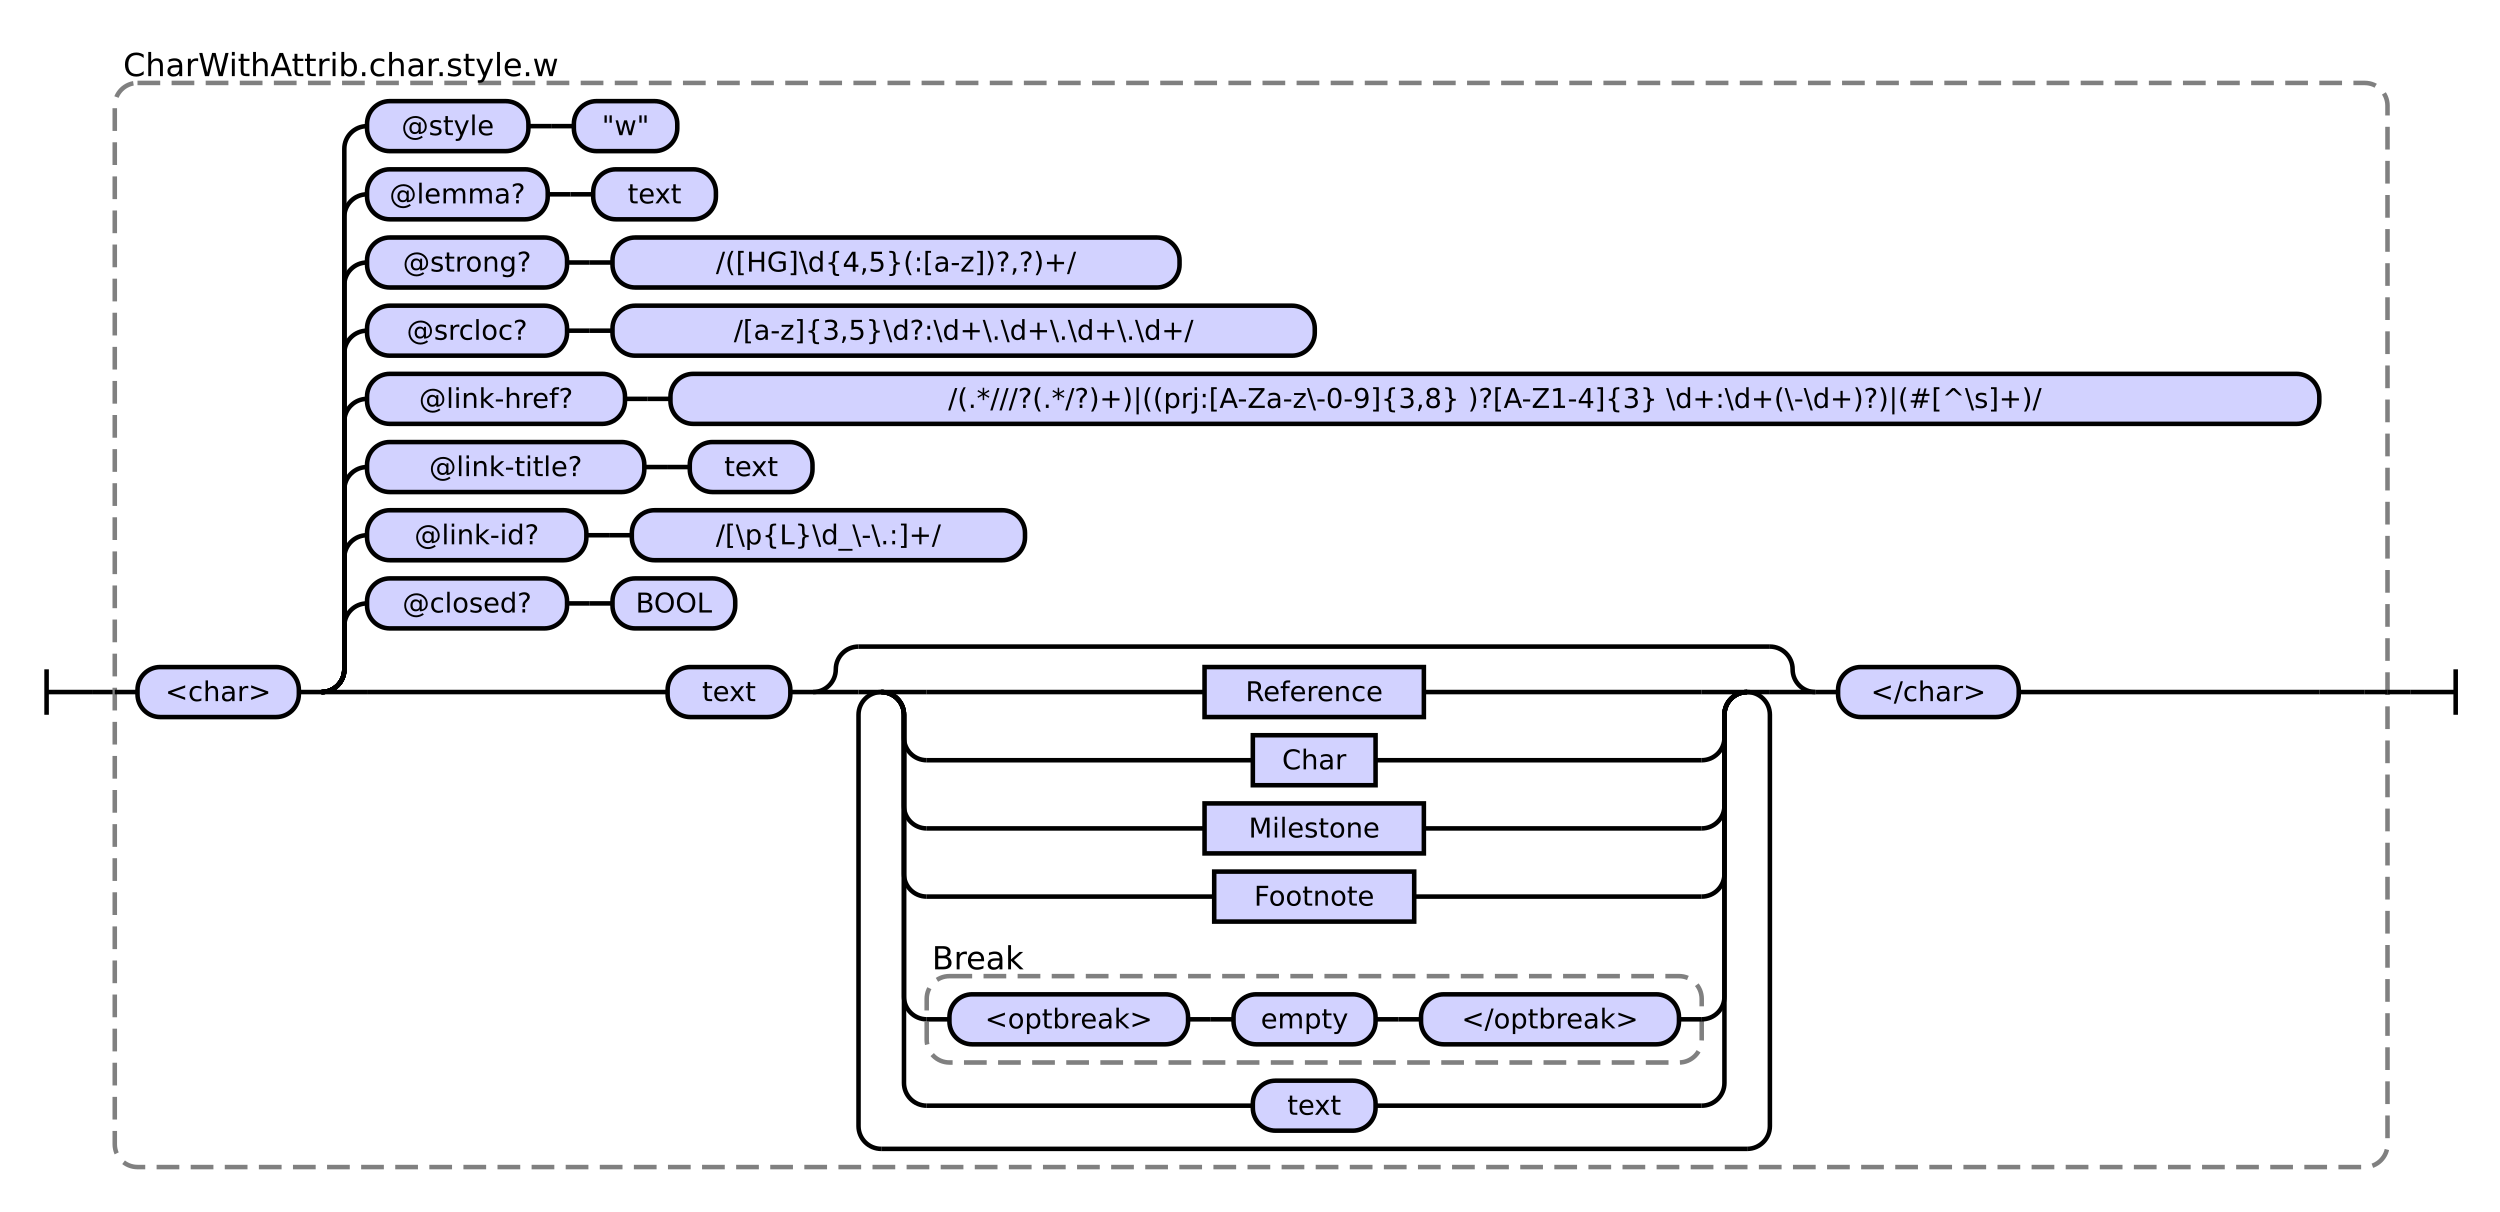
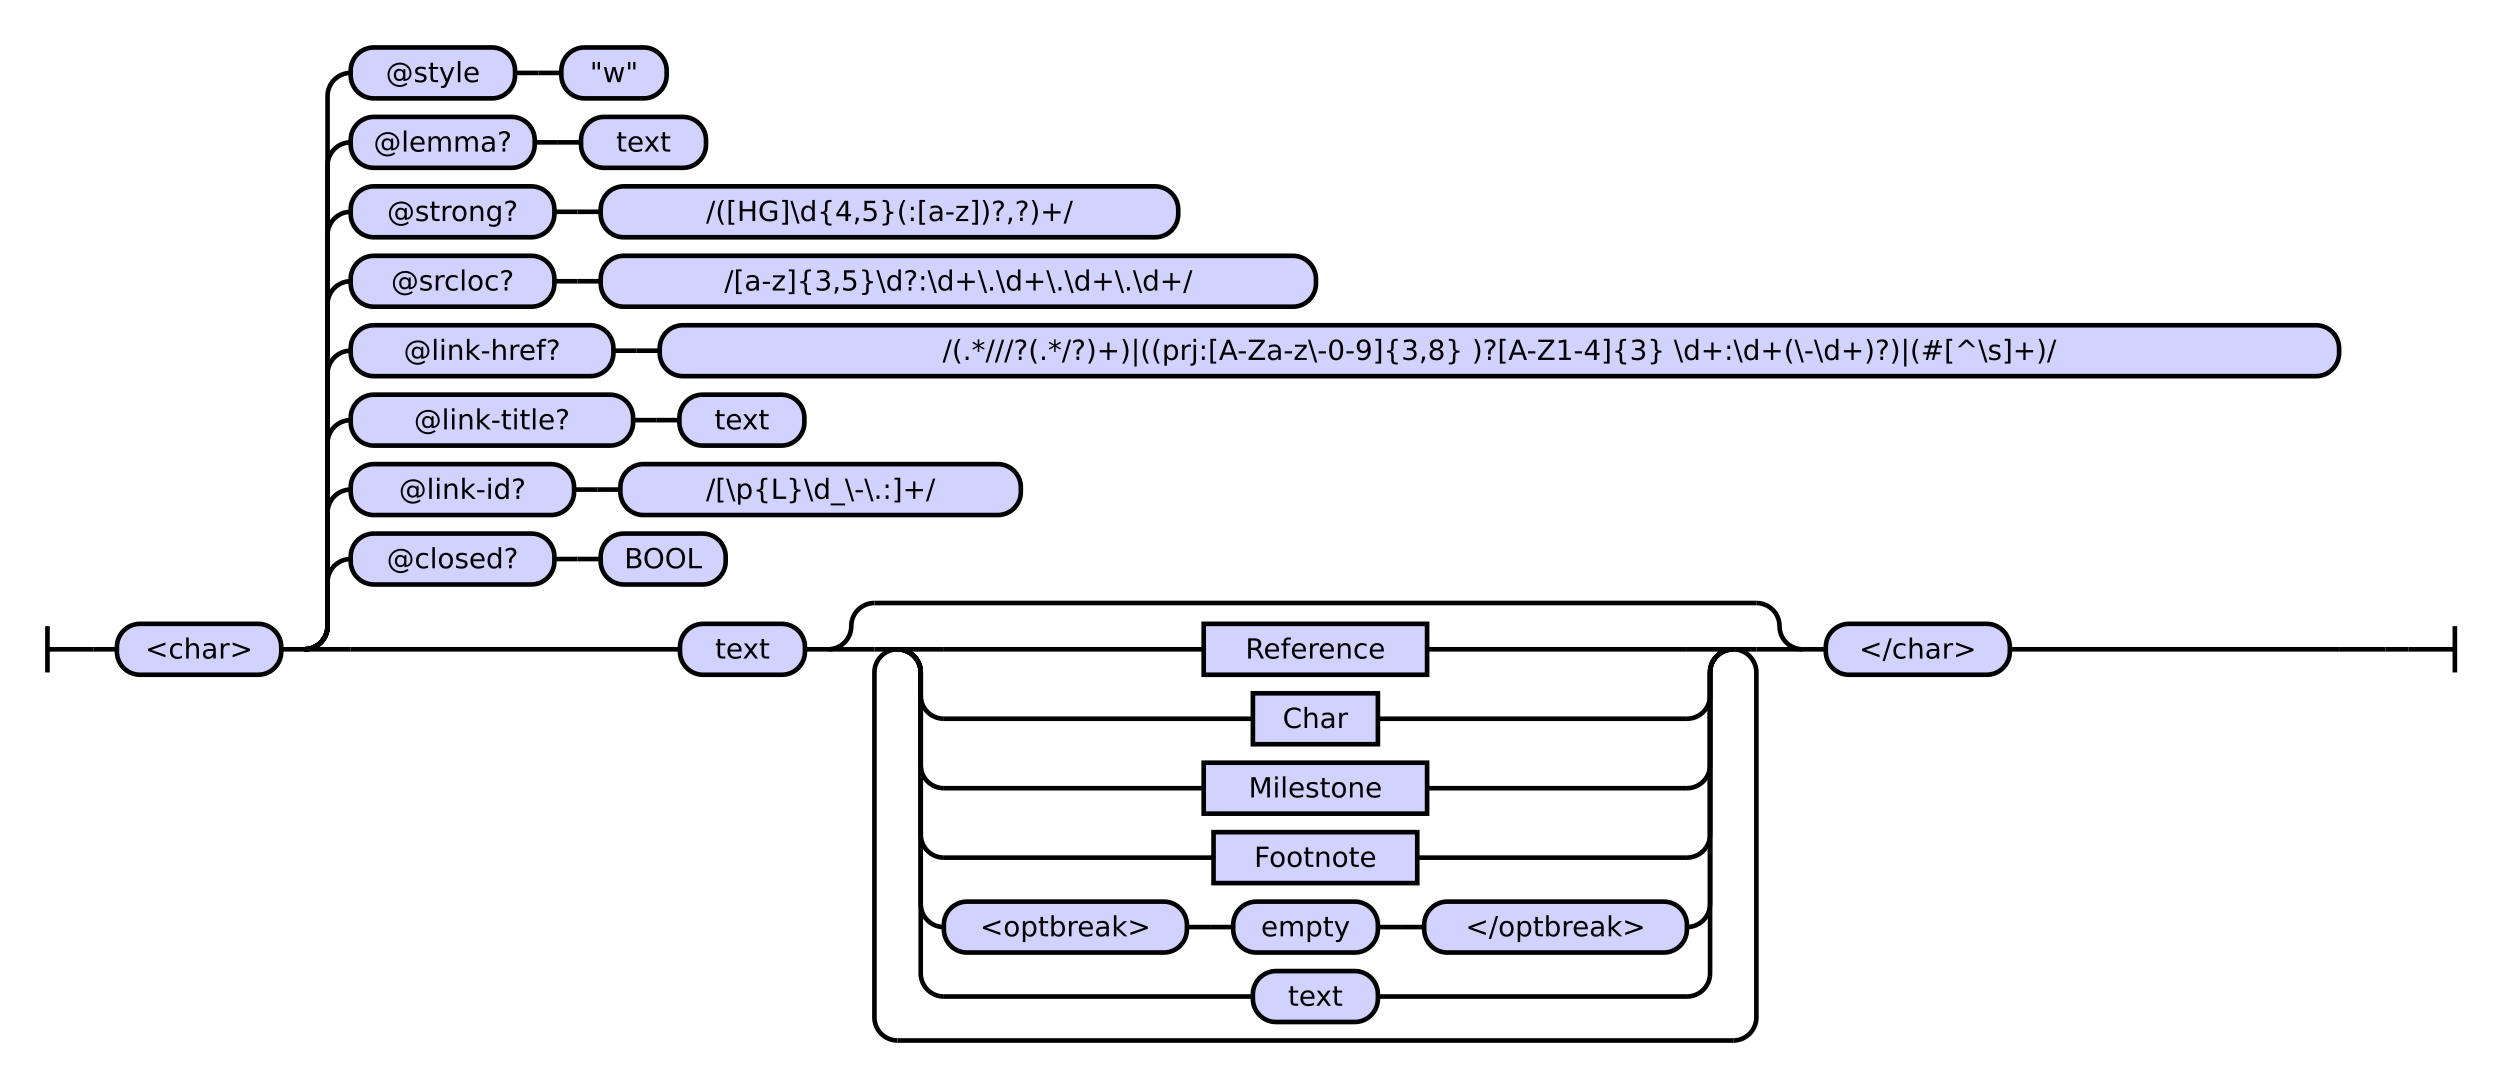
- <svg xmlns="http://www.w3.org/2000/svg" class="railroad-diagram" height="533" viewBox="0 0 1100.0 533" width="1100.0">
+ <svg xmlns="http://www.w3.org/2000/svg" class="railroad-diagram" height="469" viewBox="0 0 1080.0 469" width="1080.0">
  <g transform="translate(.5 .5)">
    <style>/*  */
    svg.railroad-diagram {
        background-color:hsl(30,20%,95%);
    }
    svg.railroad-diagram path {
        stroke-width: 2;
        stroke: black;
        fill: none;
    }
    svg.railroad-diagram text {
        font-size: 12px;
        text-anchor: middle;
        font-family: DejaVu Sans;
    }
    svg.railroad-diagram text.label {
        text-anchor:start;
    }
    svg.railroad-diagram text.comment {
        font-family: DejaVu Sans;
        font-size: 14px;
    }
    svg.railroad-diagram rect{
        stroke-width: 2;
        stroke:black;
        fill: rgb(210, 210, 255);
    }
    svg.railroad-diagram rect.group-box {
        stroke: gray;
        stroke-dasharray: 10 5;
        fill: none;
    }
    .terminal {
        font-family: DejaVu Sans;
    }

/*  */
</style>
    <g>
-       <path d="M 20 294 v 20 m 0 -10 h 20" />
+       <path d="M 20 270 v 20 m 0 -10 h 20" />
    </g>
-     <path d="M 40 304 h 10" />
+     <path d="M 40 280 h 10" />
    <g>
-       <path d="M 50 304 h 0.0" />
-       <path d="M 1050.0 304 h 0.0" />
-       <rect class="group-box" height="477" rx="10" ry="10" width="1000.0" x="50.0" y="36" />
+       <path d="M 50 280 h 0.0" />
+       <path d="M 1030.0 280 h 0.0" />
+       <g class="terminal ">
+         <path d="M 50.0 280 h 0.0" />
+         <path d="M 121.0 280 h 0.0" />
+         <rect height="22" rx="10" ry="10" width="71.0" x="50.0" y="269" />
+         <text x="85.5" y="284">&lt;char&gt;</text>
+       </g>
+       <path d="M 121.0 280 h 10" />
      <g>
-         <path d="M 50.0 304 h 10.0" />
-         <path d="M 1040.0 304 h 10.0" />
-         <g class="terminal ">
-           <path d="M 60.0 304 h 0.0" />
-           <path d="M 131.0 304 h 0.0" />
-           <rect height="22" rx="10" ry="10" width="71.0" x="60.0" y="293" />
-           <text x="95.5" y="308">&lt;char&gt;</text>
-         </g>
-         <path d="M 131.0 304 h 10" />
-         <g>
-           <path d="M 141.0 304 h 0.0" />
-           <path d="M 1040.0 304 h 0.0" />
-           <path d="M 141.0 304 a 10 10 0 0 0 10 -10 v -19 a 10 10 0 0 1 10 -10" />
+         <path d="M 131.0 280 h 0.0" />
+         <path d="M 1030.0 280 h 0.0" />
+         <path d="M 131.0 280 a 10 10 0 0 0 10 -10 v -19 a 10 10 0 0 1 10 -10" />
+         <g>
+           <path d="M 151.0 241 h 0.0" />
+           <path d="M 313.0 241 h 0.0" />
+           <g class="terminal ">
+             <path d="M 151.0 241 h 0.0" />
+             <path d="M 239.0 241 h 0.0" />
+             <rect height="22" rx="10" ry="10" width="88.0" x="151.0" y="230" />
+             <text x="195.0" y="245">@closed?</text>
+           </g>
+           <path d="M 239.0 241 h 10" />
+           <path d="M 249.0 241 h 10" />
+           <g class="terminal ">
+             <path d="M 259.0 241 h 0.0" />
+             <path d="M 313.0 241 h 0.0" />
+             <rect height="22" rx="10" ry="10" width="54.0" x="259.0" y="230" />
+             <text x="286.0" y="245">BOOL</text>
+           </g>
+         </g>
+         <path d="M 131.0 280 a 10 10 0 0 0 10 -10 v -49 a 10 10 0 0 1 10 -10" />
+         <g>
+           <path d="M 151.0 211 h 0.0" />
+           <path d="M 440.5 211 h 0.0" />
+           <g class="terminal ">
+             <path d="M 151.0 211 h 0.0" />
+             <path d="M 247.5 211 h 0.0" />
+             <rect height="22" rx="10" ry="10" width="96.5" x="151.0" y="200" />
+             <text x="199.25" y="215">@link-id?</text>
+           </g>
+           <path d="M 247.5 211 h 10" />
+           <path d="M 257.5 211 h 10" />
+           <g class="terminal ">
+             <path d="M 267.5 211 h 0.0" />
+             <path d="M 440.5 211 h 0.0" />
+             <rect height="22" rx="10" ry="10" width="173.0" x="267.5" y="200" />
+             <text x="354.0" y="215">/[\p{L}\d_\-\.:]+/</text>
+           </g>
+         </g>
+         <path d="M 131.0 280 a 10 10 0 0 0 10 -10 v -79 a 10 10 0 0 1 10 -10" />
+         <g>
+           <path d="M 151.0 181 h 0.0" />
+           <path d="M 347.0 181 h 0.0" />
+           <g class="terminal ">
+             <path d="M 151.0 181 h 0.0" />
+             <path d="M 273.0 181 h 0.0" />
+             <rect height="22" rx="10" ry="10" width="122.0" x="151.0" y="170" />
+             <text x="212.0" y="185">@link-title?</text>
+           </g>
+           <path d="M 273.0 181 h 10" />
+           <path d="M 283.0 181 h 10" />
+           <g class="terminal ">
+             <path d="M 293.0 181 h 0.0" />
+             <path d="M 347.0 181 h 0.0" />
+             <rect height="22" rx="10" ry="10" width="54.0" x="293.0" y="170" />
+             <text x="320.0" y="185">text</text>
+           </g>
+         </g>
+         <path d="M 131.0 280 a 10 10 0 0 0 10 -10 v -109 a 10 10 0 0 1 10 -10" />
+         <g>
+           <path d="M 151.0 151 h 0.0" />
+           <path d="M 1010.0 151 h 0.0" />
+           <g class="terminal ">
+             <path d="M 151.0 151 h 0.0" />
+             <path d="M 264.5 151 h 0.0" />
+             <rect height="22" rx="10" ry="10" width="113.5" x="151.0" y="140" />
+             <text x="207.75" y="155">@link-href?</text>
+           </g>
+           <path d="M 264.5 151 h 10" />
+           <path d="M 274.5 151 h 10" />
+           <g class="terminal ">
+             <path d="M 284.5 151 h 0.0" />
+             <path d="M 1010.0 151 h 0.0" />
+             <rect height="22" rx="10" ry="10" width="725.5" x="284.5" y="140" />
+             <text x="647.25" y="155">/(.*///?(.*/?)+)|((prj:[A-Za-z\-0-9]{3,8} )?[A-Z1-4]{3} \d+:\d+(\-\d+)?)|(#[^\s]+)/</text>
+           </g>
+         </g>
+         <path d="M 131.0 280 a 10 10 0 0 0 10 -10 v -139 a 10 10 0 0 1 10 -10" />
+         <g>
+           <path d="M 151.0 121 h 0.0" />
+           <path d="M 568.0 121 h 0.0" />
+           <g class="terminal ">
+             <path d="M 151.0 121 h 0.0" />
+             <path d="M 239.0 121 h 0.0" />
+             <rect height="22" rx="10" ry="10" width="88.0" x="151.0" y="110" />
+             <text x="195.0" y="125">@srcloc?</text>
+           </g>
+           <path d="M 239.0 121 h 10" />
+           <path d="M 249.0 121 h 10" />
+           <g class="terminal ">
+             <path d="M 259.0 121 h 0.0" />
+             <path d="M 568.0 121 h 0.0" />
+             <rect height="22" rx="10" ry="10" width="309.0" x="259.0" y="110" />
+             <text x="413.5" y="125">/[a-z]{3,5}\d?:\d+\.\d+\.\d+\.\d+/</text>
+           </g>
+         </g>
+         <path d="M 131.0 280 a 10 10 0 0 0 10 -10 v -169 a 10 10 0 0 1 10 -10" />
+         <g>
+           <path d="M 151.0 91 h 0.0" />
+           <path d="M 508.5 91 h 0.0" />
+           <g class="terminal ">
+             <path d="M 151.0 91 h 0.0" />
+             <path d="M 239.0 91 h 0.0" />
+             <rect height="22" rx="10" ry="10" width="88.0" x="151.0" y="80" />
+             <text x="195.0" y="95">@strong?</text>
+           </g>
+           <path d="M 239.0 91 h 10" />
+           <path d="M 249.0 91 h 10" />
+           <g class="terminal ">
+             <path d="M 259.0 91 h 0.0" />
+             <path d="M 508.5 91 h 0.0" />
+             <rect height="22" rx="10" ry="10" width="249.5" x="259.0" y="80" />
+             <text x="383.75" y="95">/([HG]\d{4,5}(:[a-z])?,?)+/</text>
+           </g>
+         </g>
+         <path d="M 131.0 280 a 10 10 0 0 0 10 -10 v -199 a 10 10 0 0 1 10 -10" />
+         <g>
+           <path d="M 151.0 61 h 0.0" />
+           <path d="M 304.5 61 h 0.0" />
+           <g class="terminal ">
+             <path d="M 151.0 61 h 0.0" />
+             <path d="M 230.5 61 h 0.0" />
+             <rect height="22" rx="10" ry="10" width="79.5" x="151.0" y="50" />
+             <text x="190.75" y="65">@lemma?</text>
+           </g>
+           <path d="M 230.5 61 h 10" />
+           <path d="M 240.5 61 h 10" />
+           <g class="terminal ">
+             <path d="M 250.5 61 h 0.0" />
+             <path d="M 304.5 61 h 0.0" />
+             <rect height="22" rx="10" ry="10" width="54.0" x="250.5" y="50" />
+             <text x="277.5" y="65">text</text>
+           </g>
+         </g>
+         <path d="M 131.0 280 a 10 10 0 0 0 10 -10 v -229 a 10 10 0 0 1 10 -10" />
+         <g>
+           <path d="M 151.0 31 h 0.0" />
+           <path d="M 287.5 31 h 0.0" />
+           <g class="terminal ">
+             <path d="M 151.0 31 h 0.0" />
+             <path d="M 222.0 31 h 0.0" />
+             <rect height="22" rx="10" ry="10" width="71.0" x="151.0" y="20" />
+             <text x="186.5" y="35">@style</text>
+           </g>
+           <path d="M 222.0 31 h 10" />
+           <path d="M 232.0 31 h 10" />
+           <g class="terminal ">
+             <path d="M 242.0 31 h 0.0" />
+             <path d="M 287.5 31 h 0.0" />
+             <rect height="22" rx="10" ry="10" width="45.5" x="242.0" y="20" />
+             <text x="264.75" y="35">"w"</text>
+           </g>
+         </g>
+         <path d="M 131.0 280 h 20" />
+         <g>
+           <path d="M 151.0 280 h 142.25" />
+           <path d="M 867.75 280 h 142.25" />
+           <g class="terminal ">
+             <path d="M 293.25 280 h 0.0" />
+             <path d="M 347.25 280 h 0.0" />
+             <rect height="22" rx="10" ry="10" width="54.0" x="293.25" y="269" />
+             <text x="320.25" y="284">text</text>
+           </g>
+           <path d="M 347.25 280 h 10" />
          <g>
-             <path d="M 161.0 265 h 0.0" />
-             <path d="M 323.0 265 h 0.0" />
-             <g class="terminal ">
-               <path d="M 161.0 265 h 0.0" />
-               <path d="M 249.0 265 h 0.0" />
-               <rect height="22" rx="10" ry="10" width="88.0" x="161.0" y="254" />
-               <text x="205.0" y="269">@closed?</text>
+             <path d="M 357.25 280 h 0.0" />
+             <path d="M 778.25 280 h 0.0" />
+             <path d="M 357.25 280 a 10 10 0 0 0 10 -10 v 0 a 10 10 0 0 1 10 -10" />
+             <g>
+               <path d="M 377.25 260 h 381.0" />
            </g>
-             <path d="M 249.0 265 h 10" />
-             <path d="M 259.0 265 h 10" />
-             <g class="terminal ">
-               <path d="M 269.0 265 h 0.0" />
-               <path d="M 323.0 265 h 0.0" />
-               <rect height="22" rx="10" ry="10" width="54.0" x="269.0" y="254" />
-               <text x="296.0" y="269">BOOL</text>
-             </g>
-           </g>
-           <path d="M 141.0 304 a 10 10 0 0 0 10 -10 v -49 a 10 10 0 0 1 10 -10" />
-           <g>
-             <path d="M 161.0 235 h 0.0" />
-             <path d="M 450.5 235 h 0.0" />
-             <g class="terminal ">
-               <path d="M 161.0 235 h 0.0" />
-               <path d="M 257.5 235 h 0.0" />
-               <rect height="22" rx="10" ry="10" width="96.5" x="161.0" y="224" />
-               <text x="209.25" y="239">@link-id?</text>
-             </g>
-             <path d="M 257.5 235 h 10" />
-             <path d="M 267.5 235 h 10" />
-             <g class="terminal ">
-               <path d="M 277.5 235 h 0.0" />
-               <path d="M 450.5 235 h 0.0" />
-               <rect height="22" rx="10" ry="10" width="173.0" x="277.5" y="224" />
-               <text x="364.0" y="239">/[\p{L}\d_\-\.:]+/</text>
-             </g>
-           </g>
-           <path d="M 141.0 304 a 10 10 0 0 0 10 -10 v -79 a 10 10 0 0 1 10 -10" />
-           <g>
-             <path d="M 161.0 205 h 0.0" />
-             <path d="M 357.0 205 h 0.0" />
-             <g class="terminal ">
-               <path d="M 161.0 205 h 0.0" />
-               <path d="M 283.0 205 h 0.0" />
-               <rect height="22" rx="10" ry="10" width="122.0" x="161.0" y="194" />
-               <text x="222.0" y="209">@link-title?</text>
-             </g>
-             <path d="M 283.0 205 h 10" />
-             <path d="M 293.0 205 h 10" />
-             <g class="terminal ">
-               <path d="M 303.0 205 h 0.0" />
-               <path d="M 357.0 205 h 0.0" />
-               <rect height="22" rx="10" ry="10" width="54.0" x="303.0" y="194" />
-               <text x="330.0" y="209">text</text>
-             </g>
-           </g>
-           <path d="M 141.0 304 a 10 10 0 0 0 10 -10 v -109 a 10 10 0 0 1 10 -10" />
-           <g>
-             <path d="M 161.0 175 h 0.0" />
-             <path d="M 1020.0 175 h 0.0" />
-             <g class="terminal ">
-               <path d="M 161.0 175 h 0.0" />
-               <path d="M 274.5 175 h 0.0" />
-               <rect height="22" rx="10" ry="10" width="113.5" x="161.0" y="164" />
-               <text x="217.75" y="179">@link-href?</text>
-             </g>
-             <path d="M 274.5 175 h 10" />
-             <path d="M 284.5 175 h 10" />
-             <g class="terminal ">
-               <path d="M 294.5 175 h 0.0" />
-               <path d="M 1020.0 175 h 0.0" />
-               <rect height="22" rx="10" ry="10" width="725.5" x="294.5" y="164" />
-               <text x="657.25" y="179">/(.*///?(.*/?)+)|((prj:[A-Za-z\-0-9]{3,8} )?[A-Z1-4]{3} \d+:\d+(\-\d+)?)|(#[^\s]+)/</text>
-             </g>
-           </g>
-           <path d="M 141.0 304 a 10 10 0 0 0 10 -10 v -139 a 10 10 0 0 1 10 -10" />
-           <g>
-             <path d="M 161.0 145 h 0.0" />
-             <path d="M 578.0 145 h 0.0" />
-             <g class="terminal ">
-               <path d="M 161.0 145 h 0.0" />
-               <path d="M 249.0 145 h 0.0" />
-               <rect height="22" rx="10" ry="10" width="88.0" x="161.0" y="134" />
-               <text x="205.0" y="149">@srcloc?</text>
-             </g>
-             <path d="M 249.0 145 h 10" />
-             <path d="M 259.0 145 h 10" />
-             <g class="terminal ">
-               <path d="M 269.0 145 h 0.0" />
-               <path d="M 578.0 145 h 0.0" />
-               <rect height="22" rx="10" ry="10" width="309.0" x="269.0" y="134" />
-               <text x="423.5" y="149">/[a-z]{3,5}\d?:\d+\.\d+\.\d+\.\d+/</text>
-             </g>
-           </g>
-           <path d="M 141.0 304 a 10 10 0 0 0 10 -10 v -169 a 10 10 0 0 1 10 -10" />
-           <g>
-             <path d="M 161.0 115 h 0.0" />
-             <path d="M 518.5 115 h 0.0" />
-             <g class="terminal ">
-               <path d="M 161.0 115 h 0.0" />
-               <path d="M 249.0 115 h 0.0" />
-               <rect height="22" rx="10" ry="10" width="88.0" x="161.0" y="104" />
-               <text x="205.0" y="119">@strong?</text>
-             </g>
-             <path d="M 249.0 115 h 10" />
-             <path d="M 259.0 115 h 10" />
-             <g class="terminal ">
-               <path d="M 269.0 115 h 0.0" />
-               <path d="M 518.5 115 h 0.0" />
-               <rect height="22" rx="10" ry="10" width="249.5" x="269.0" y="104" />
-               <text x="393.75" y="119">/([HG]\d{4,5}(:[a-z])?,?)+/</text>
-             </g>
-           </g>
-           <path d="M 141.0 304 a 10 10 0 0 0 10 -10 v -199 a 10 10 0 0 1 10 -10" />
-           <g>
-             <path d="M 161.0 85 h 0.0" />
-             <path d="M 314.5 85 h 0.0" />
-             <g class="terminal ">
-               <path d="M 161.0 85 h 0.0" />
-               <path d="M 240.5 85 h 0.0" />
-               <rect height="22" rx="10" ry="10" width="79.5" x="161.0" y="74" />
-               <text x="200.75" y="89">@lemma?</text>
-             </g>
-             <path d="M 240.5 85 h 10" />
-             <path d="M 250.5 85 h 10" />
-             <g class="terminal ">
-               <path d="M 260.5 85 h 0.0" />
-               <path d="M 314.5 85 h 0.0" />
-               <rect height="22" rx="10" ry="10" width="54.0" x="260.5" y="74" />
-               <text x="287.5" y="89">text</text>
-             </g>
-           </g>
-           <path d="M 141.0 304 a 10 10 0 0 0 10 -10 v -229 a 10 10 0 0 1 10 -10" />
-           <g>
-             <path d="M 161.0 55 h 0.0" />
-             <path d="M 297.5 55 h 0.0" />
-             <g class="terminal ">
-               <path d="M 161.0 55 h 0.0" />
-               <path d="M 232.0 55 h 0.0" />
-               <rect height="22" rx="10" ry="10" width="71.0" x="161.0" y="44" />
-               <text x="196.5" y="59">@style</text>
-             </g>
-             <path d="M 232.0 55 h 10" />
-             <path d="M 242.0 55 h 10" />
-             <g class="terminal ">
-               <path d="M 252.0 55 h 0.0" />
-               <path d="M 297.5 55 h 0.0" />
-               <rect height="22" rx="10" ry="10" width="45.5" x="252.0" y="44" />
-               <text x="274.75" y="59">"w"</text>
-             </g>
-           </g>
-           <path d="M 141.0 304 h 20" />
-           <g>
-             <path d="M 161.0 304 h 132.25" />
-             <path d="M 887.75 304 h 132.25" />
-             <g class="terminal ">
-               <path d="M 293.25 304 h 0.0" />
-               <path d="M 347.25 304 h 0.0" />
-               <rect height="22" rx="10" ry="10" width="54.0" x="293.25" y="293" />
-               <text x="320.25" y="308">text</text>
-             </g>
-             <path d="M 347.25 304 h 10" />
+             <path d="M 758.25 260 a 10 10 0 0 1 10 10 v 0 a 10 10 0 0 0 10 10" />
+             <path d="M 357.25 280 h 20" />
            <g>
-               <path d="M 357.25 304 h 0.0" />
-               <path d="M 798.25 304 h 0.0" />
-               <path d="M 357.25 304 a 10 10 0 0 0 10 -10 v 0 a 10 10 0 0 1 10 -10" />
+               <path d="M 377.25 280 h 0.0" />
+               <path d="M 758.25 280 h 0.0" />
+               <path d="M 377.25 280 h 10" />
              <g>
-                 <path d="M 377.25 284 h 401.0" />
-               </g>
-               <path d="M 778.25 284 a 10 10 0 0 1 10 10 v 0 a 10 10 0 0 0 10 10" />
-               <path d="M 357.25 304 h 20" />
-               <g>
-                 <path d="M 377.25 304 h 0.0" />
-                 <path d="M 778.25 304 h 0.0" />
-                 <path d="M 377.25 304 h 10" />
+                 <path d="M 387.25 280 h 0.0" />
+                 <path d="M 748.25 280 h 0.0" />
+                 <path d="M 387.25 280 h 20" />
+                 <g class="non-terminal ">
+                   <path d="M 407.25 280 h 112.25" />
+                   <path d="M 616.0 280 h 112.25" />
+                   <rect height="22" width="96.5" x="519.5" y="269" />
+                   <text x="567.75" y="284">Reference</text>
+                 </g>
+                 <path d="M 728.25 280 h 20" />
+                 <path d="M 387.25 280 a 10 10 0 0 1 10 10 v 10 a 10 10 0 0 0 10 10" />
+                 <g class="non-terminal ">
+                   <path d="M 407.25 310 h 133.5" />
+                   <path d="M 594.75 310 h 133.5" />
+                   <rect height="22" width="54.0" x="540.75" y="299" />
+                   <text x="567.75" y="314">Char</text>
+                 </g>
+                 <path d="M 728.25 310 a 10 10 0 0 0 10 -10 v -10 a 10 10 0 0 1 10 -10" />
+                 <path d="M 387.25 280 a 10 10 0 0 1 10 10 v 40 a 10 10 0 0 0 10 10" />
+                 <g class="non-terminal ">
+                   <path d="M 407.25 340 h 112.25" />
+                   <path d="M 616.0 340 h 112.25" />
+                   <rect height="22" width="96.5" x="519.5" y="329" />
+                   <text x="567.75" y="344">Milestone</text>
+                 </g>
+                 <path d="M 728.25 340 a 10 10 0 0 0 10 -10 v -40 a 10 10 0 0 1 10 -10" />
+                 <path d="M 387.25 280 a 10 10 0 0 1 10 10 v 70 a 10 10 0 0 0 10 10" />
+                 <g class="non-terminal ">
+                   <path d="M 407.25 370 h 116.5" />
+                   <path d="M 611.75 370 h 116.5" />
+                   <rect height="22" width="88.0" x="523.75" y="359" />
+                   <text x="567.75" y="374">Footnote</text>
+                 </g>
+                 <path d="M 728.25 370 a 10 10 0 0 0 10 -10 v -70 a 10 10 0 0 1 10 -10" />
+                 <path d="M 387.25 280 a 10 10 0 0 1 10 10 v 100 a 10 10 0 0 0 10 10" />
                <g>
-                   <path d="M 387.25 304 h 0.0" />
-                   <path d="M 768.25 304 h 0.0" />
-                   <path d="M 387.25 304 h 20" />
-                   <g class="non-terminal ">
-                     <path d="M 407.25 304 h 122.25" />
-                     <path d="M 626.0 304 h 122.25" />
-                     <rect height="22" width="96.5" x="529.5" y="293" />
-                     <text x="577.75" y="308">Reference</text>
+                   <path d="M 407.25 400 h 0.0" />
+                   <path d="M 728.25 400 h 0.0" />
+                   <g class="terminal ">
+                     <path d="M 407.25 400 h 0.0" />
+                     <path d="M 512.25 400 h 0.0" />
+                     <rect height="22" rx="10" ry="10" width="105.0" x="407.25" y="389" />
+                     <text x="459.75" y="404">&lt;optbreak&gt;</text>
                  </g>
-                   <path d="M 748.25 304 h 20" />
-                   <path d="M 387.25 304 a 10 10 0 0 1 10 10 v 10 a 10 10 0 0 0 10 10" />
-                   <g class="non-terminal ">
-                     <path d="M 407.25 334 h 143.5" />
-                     <path d="M 604.75 334 h 143.5" />
-                     <rect height="22" width="54.0" x="550.75" y="323" />
-                     <text x="577.75" y="338">Char</text>
-                   </g>
-                   <path d="M 748.25 334 a 10 10 0 0 0 10 -10 v -10 a 10 10 0 0 1 10 -10" />
-                   <path d="M 387.25 304 a 10 10 0 0 1 10 10 v 40 a 10 10 0 0 0 10 10" />
-                   <g class="non-terminal ">
-                     <path d="M 407.25 364 h 122.25" />
-                     <path d="M 626.0 364 h 122.25" />
-                     <rect height="22" width="96.5" x="529.5" y="353" />
-                     <text x="577.75" y="368">Milestone</text>
-                   </g>
-                   <path d="M 748.25 364 a 10 10 0 0 0 10 -10 v -40 a 10 10 0 0 1 10 -10" />
-                   <path d="M 387.25 304 a 10 10 0 0 1 10 10 v 70 a 10 10 0 0 0 10 10" />
-                   <g class="non-terminal ">
-                     <path d="M 407.25 394 h 126.5" />
-                     <path d="M 621.75 394 h 126.5" />
-                     <rect height="22" width="88.0" x="533.75" y="383" />
-                     <text x="577.75" y="398">Footnote</text>
-                   </g>
-                   <path d="M 748.25 394 a 10 10 0 0 0 10 -10 v -70 a 10 10 0 0 1 10 -10" />
-                   <path d="M 387.25 304 a 10 10 0 0 1 10 10 v 124 a 10 10 0 0 0 10 10" />
+                   <path d="M 512.25 400 h 10" />
+                   <path d="M 522.25 400 h 10" />
                  <g>
-                     <path d="M 407.25 448 h 0.0" />
-                     <path d="M 748.25 448 h 0.0" />
-                     <rect class="group-box" height="38" rx="10" ry="10" width="341.0" x="407.25" y="429" />
-                     <g>
-                       <path d="M 407.25 448 h 10.0" />
-                       <path d="M 738.25 448 h 10.0" />
-                       <g class="terminal ">
-                         <path d="M 417.25 448 h 0.0" />
-                         <path d="M 522.25 448 h 0.0" />
-                         <rect height="22" rx="10" ry="10" width="105.0" x="417.25" y="437" />
-                         <text x="469.75" y="452">&lt;optbreak&gt;</text>
-                       </g>
-                       <path d="M 522.25 448 h 10" />
-                       <path d="M 532.25 448 h 10" />
-                       <g>
-                         <path d="M 542.25 448 h 0.0" />
-                         <path d="M 738.25 448 h 0.0" />
-                         <g class="terminal ">
-                           <path d="M 542.25 448 h 0.0" />
-                           <path d="M 604.75 448 h 0.0" />
-                           <rect height="22" rx="10" ry="10" width="62.5" x="542.25" y="437" />
-                           <text x="573.5" y="452">empty</text>
-                         </g>
-                         <path d="M 604.75 448 h 10" />
-                         <path d="M 614.75 448 h 10" />
-                         <g class="terminal ">
-                           <path d="M 624.75 448 h 0.0" />
-                           <path d="M 738.25 448 h 0.0" />
-                           <rect height="22" rx="10" ry="10" width="113.5" x="624.75" y="437" />
-                           <text x="681.5" y="452">&lt;/optbreak&gt;</text>
-                         </g>
-                       </g>
+                     <path d="M 532.25 400 h 0.0" />
+                     <path d="M 728.25 400 h 0.0" />
+                     <g class="terminal ">
+                       <path d="M 532.25 400 h 0.0" />
+                       <path d="M 594.75 400 h 0.0" />
+                       <rect height="22" rx="10" ry="10" width="62.5" x="532.25" y="389" />
+                       <text x="563.5" y="404">empty</text>
                    </g>
-                     <g class="non-terminal ">
-                       <path d="M 407.25 421 h 0.0" />
-                       <path d="M 452.25 421 h 0.0" />
-                       <text class="comment" x="429.75" y="426">Break</text>
+                     <path d="M 594.75 400 h 10" />
+                     <path d="M 604.75 400 h 10" />
+                     <g class="terminal ">
+                       <path d="M 614.75 400 h 0.0" />
+                       <path d="M 728.25 400 h 0.0" />
+                       <rect height="22" rx="10" ry="10" width="113.5" x="614.75" y="389" />
+                       <text x="671.5" y="404">&lt;/optbreak&gt;</text>
                    </g>
                  </g>
-                   <path d="M 748.25 448 a 10 10 0 0 0 10 -10 v -124 a 10 10 0 0 1 10 -10" />
-                   <path d="M 387.25 304 a 10 10 0 0 1 10 10 v 162 a 10 10 0 0 0 10 10" />
-                   <g class="terminal ">
-                     <path d="M 407.25 486 h 143.5" />
-                     <path d="M 604.75 486 h 143.5" />
-                     <rect height="22" rx="10" ry="10" width="54.0" x="550.75" y="475" />
-                     <text x="577.75" y="490">text</text>
-                   </g>
-                   <path d="M 748.25 486 a 10 10 0 0 0 10 -10 v -162 a 10 10 0 0 1 10 -10" />
-                 </g>
-                 <path d="M 768.25 304 h 10" />
-                 <path d="M 387.25 304 a 10 10 0 0 0 -10 10 v 181 a 10 10 0 0 0 10 10" />
-                 <g>
-                   <path d="M 387.25 505 h 381.0" />
-                 </g>
-                 <path d="M 768.25 505 a 10 10 0 0 0 10 -10 v -181 a 10 10 0 0 0 -10 -10" />
+                 </g>
+                 <path d="M 728.25 400 a 10 10 0 0 0 10 -10 v -100 a 10 10 0 0 1 10 -10" />
+                 <path d="M 387.25 280 a 10 10 0 0 1 10 10 v 130 a 10 10 0 0 0 10 10" />
+                 <g class="terminal ">
+                   <path d="M 407.25 430 h 133.5" />
+                   <path d="M 594.75 430 h 133.5" />
+                   <rect height="22" rx="10" ry="10" width="54.0" x="540.75" y="419" />
+                   <text x="567.75" y="434">text</text>
+                 </g>
+                 <path d="M 728.25 430 a 10 10 0 0 0 10 -10 v -130 a 10 10 0 0 1 10 -10" />
              </g>
-               <path d="M 778.25 304 h 20" />
+               <path d="M 748.25 280 h 10" />
+               <path d="M 387.25 280 a 10 10 0 0 0 -10 10 v 149 a 10 10 0 0 0 10 10" />
+               <g>
+                 <path d="M 387.25 449 h 361.0" />
+               </g>
+               <path d="M 748.25 449 a 10 10 0 0 0 10 -10 v -149 a 10 10 0 0 0 -10 -10" />
            </g>
-             <path d="M 798.25 304 h 10" />
-             <g class="terminal ">
-               <path d="M 808.25 304 h 0.0" />
-               <path d="M 887.75 304 h 0.0" />
-               <rect height="22" rx="10" ry="10" width="79.5" x="808.25" y="293" />
-               <text x="848.0" y="308">&lt;/char&gt;</text>
-             </g>
-           </g>
-           <path d="M 1020.0 304 h 20" />
-         </g>
-       </g>
-       <g class="non-terminal ">
-         <path d="M 50.0 28 h 0.0" />
-         <path d="M 249.0 28 h 0.0" />
-         <text class="comment" x="149.5" y="33">CharWithAttrib.char.style.w</text>
+             <path d="M 758.25 280 h 20" />
+           </g>
+           <path d="M 778.25 280 h 10" />
+           <g class="terminal ">
+             <path d="M 788.25 280 h 0.0" />
+             <path d="M 867.75 280 h 0.0" />
+             <rect height="22" rx="10" ry="10" width="79.5" x="788.25" y="269" />
+             <text x="828.0" y="284">&lt;/char&gt;</text>
+           </g>
+         </g>
+         <path d="M 1010.0 280 h 20" />
      </g>
    </g>
-     <path d="M 1050.0 304 h 10" />
-     <path d="M 1060.0 304 h 20 m 0 -10 v 20" />
+     <path d="M 1030.0 280 h 10" />
+     <path d="M 1040.0 280 h 20 m 0 -10 v 20" />
  </g>
</svg>
